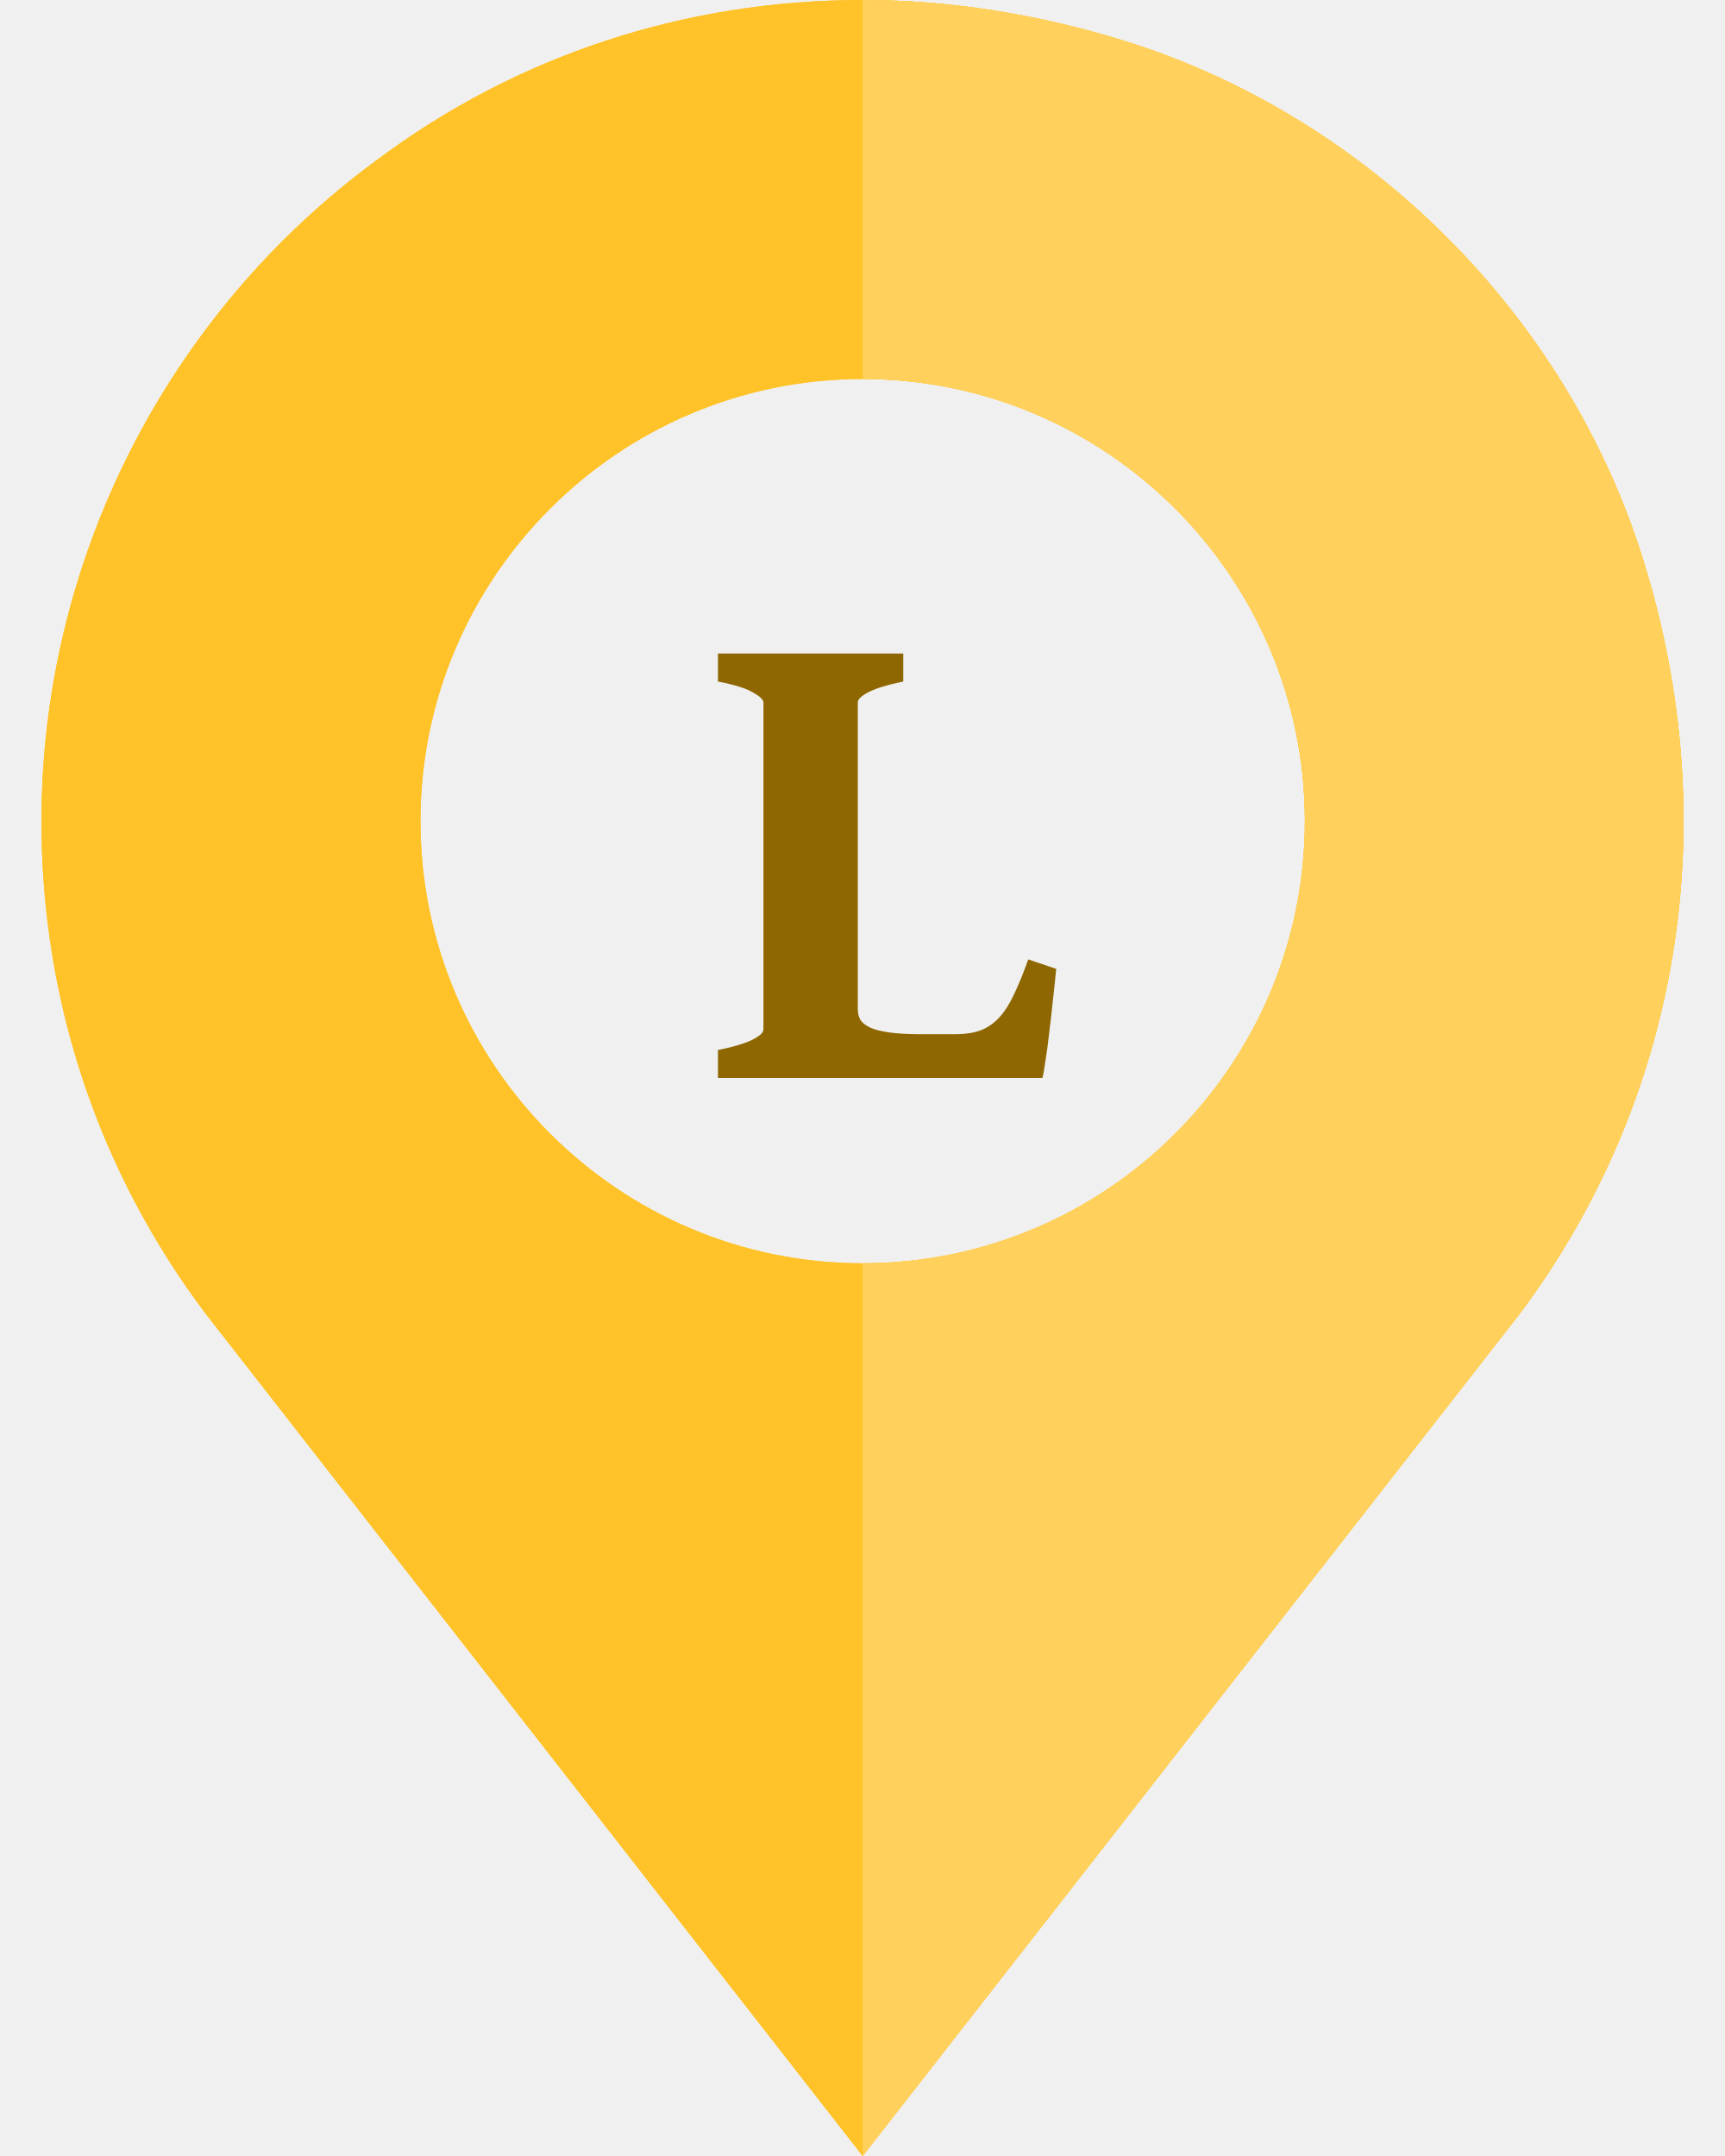
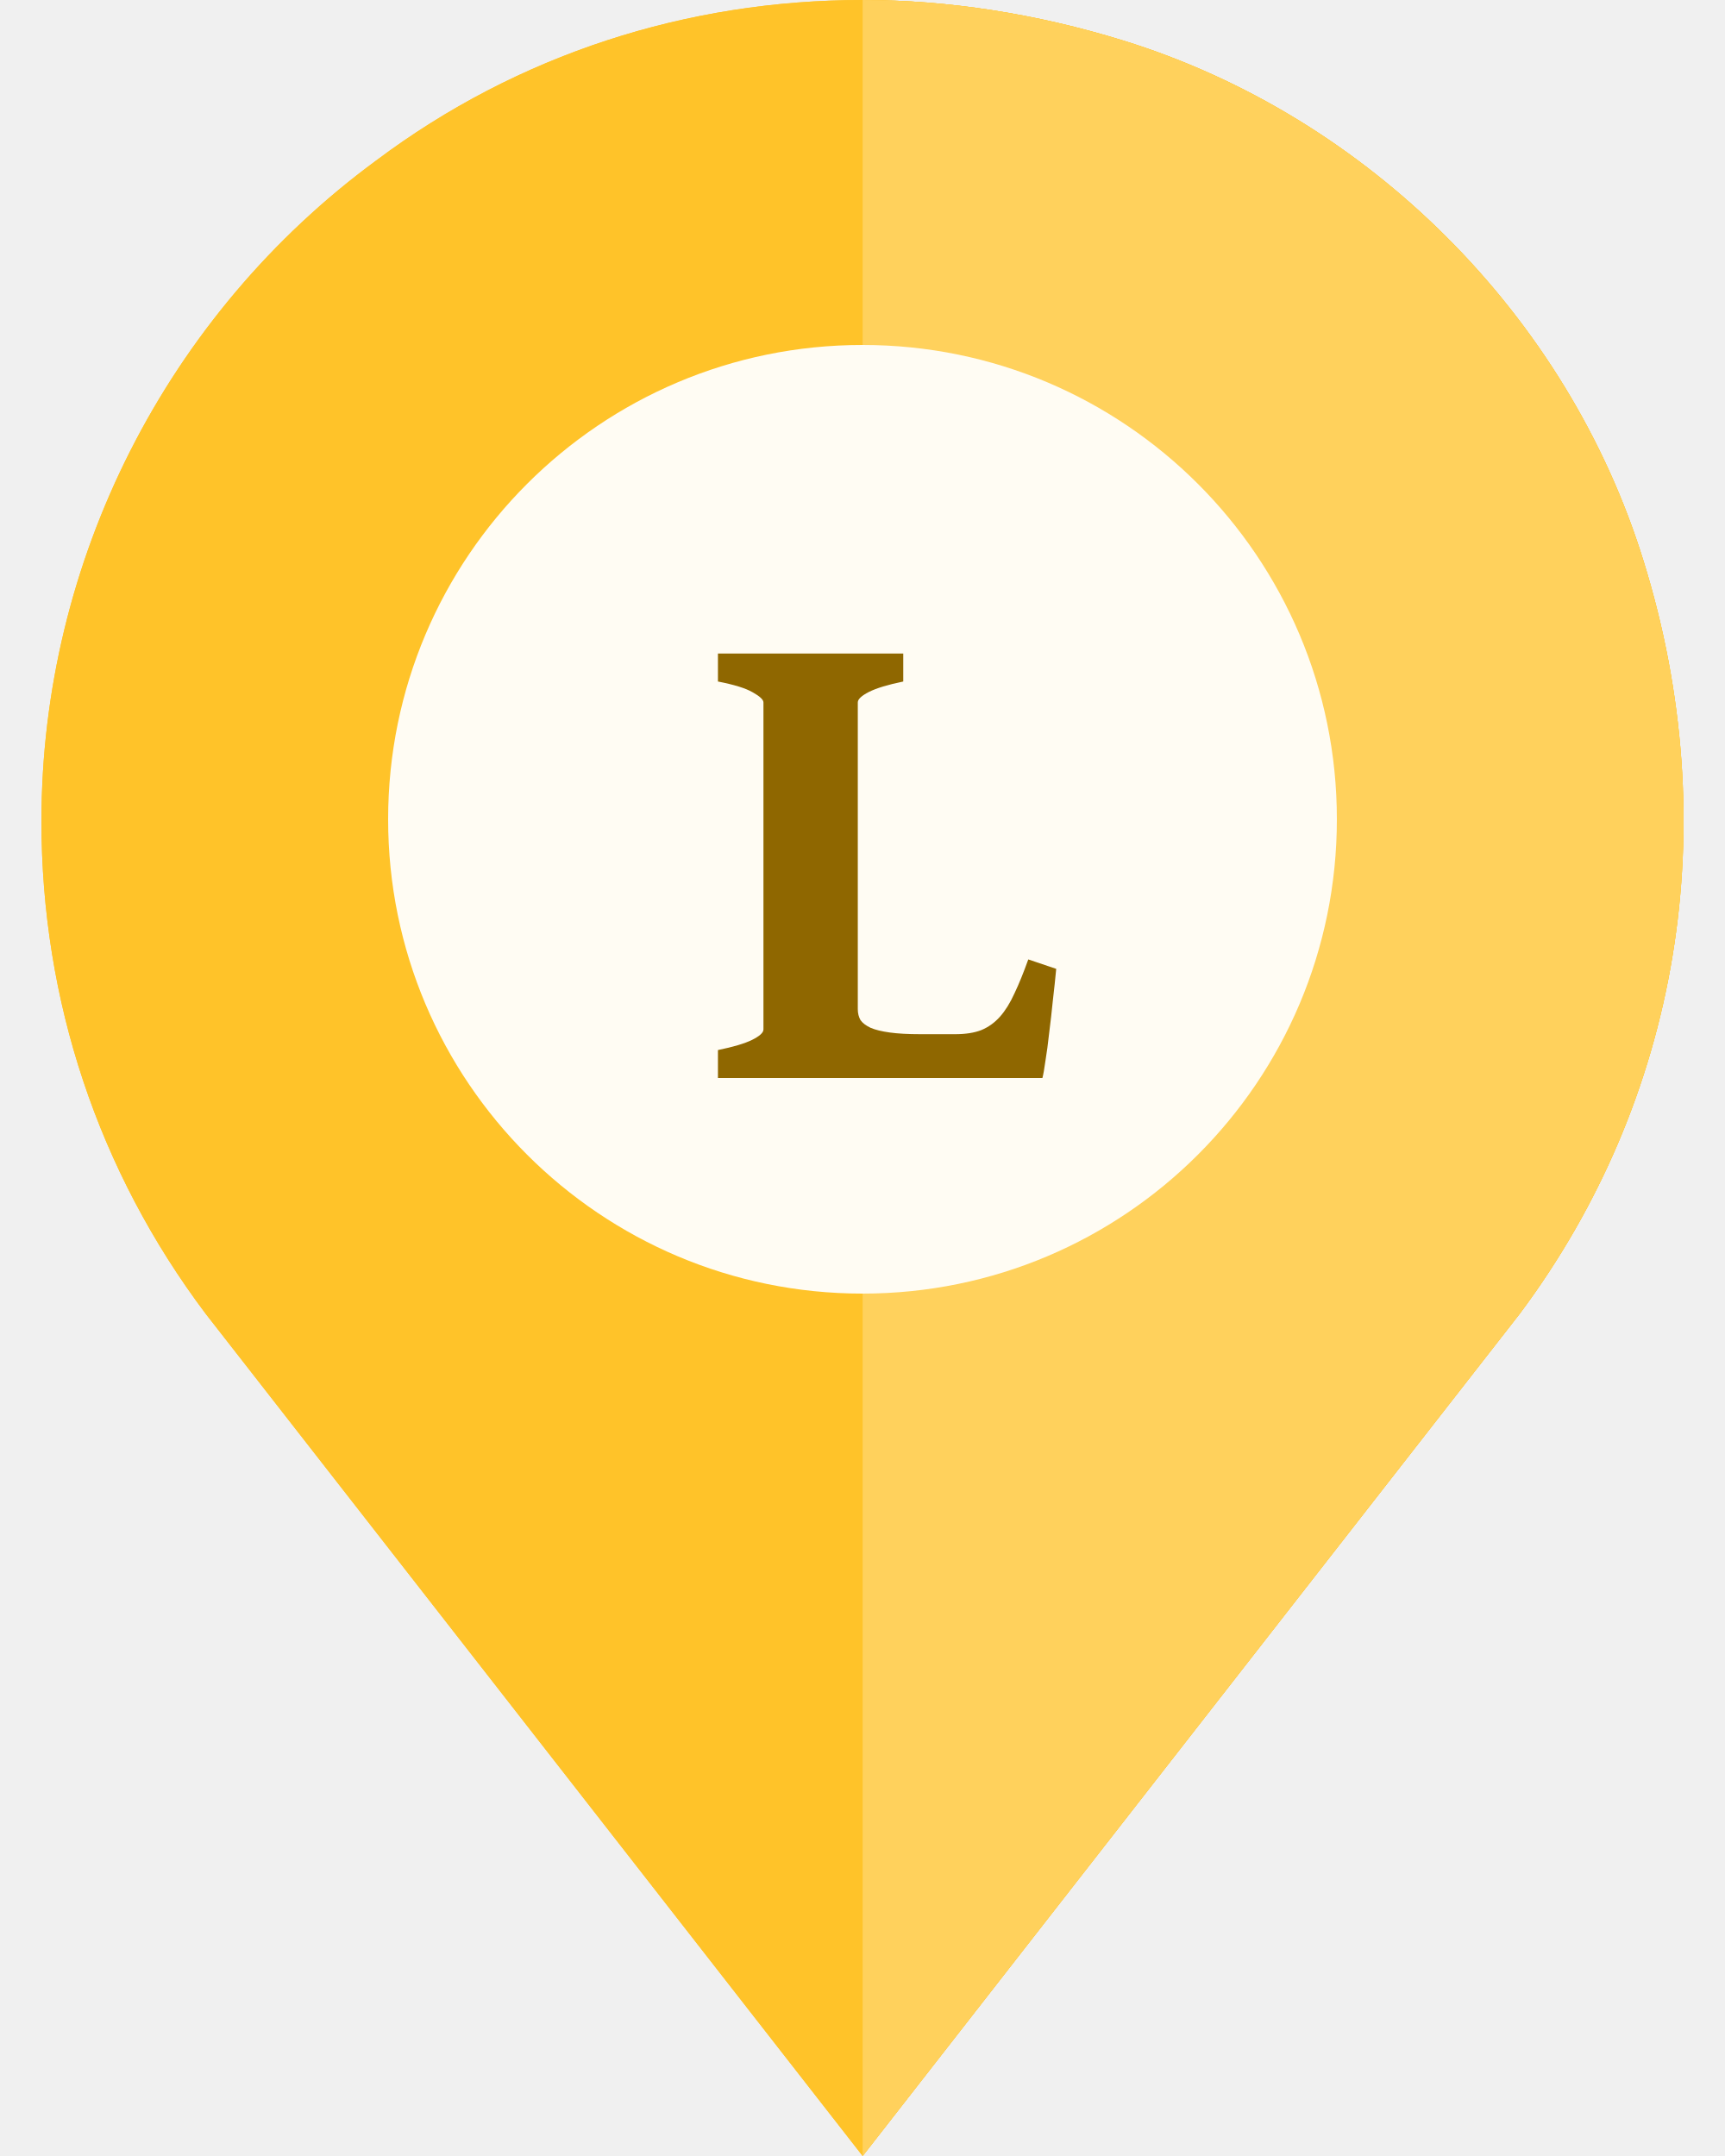
<svg xmlns="http://www.w3.org/2000/svg" width="40" height="50" viewBox="0 0 40 50" fill="none">
  <g clip-path="url(#clip0)">
    <path d="M38.11 13.008C36.352 7.324 31.723 2.695 26.039 0.938C24.047 0.322 21.996 0 20.004 0C15.932 0 12.006 1.26 8.725 3.721C3.862 7.295 0.961 13.008 0.961 19.043C0.961 23.203 2.28 27.158 4.77 30.469L20.004 50L35.239 30.469C38.959 25.488 40.014 19.131 38.11 13.008ZM20.004 29.297C14.35 29.297 9.75 24.697 9.75 19.043C9.75 13.389 14.35 8.789 20.004 8.789C25.659 8.789 30.258 13.389 30.258 19.043C30.258 24.697 25.659 29.297 20.004 29.297Z" fill="#FFC329" />
    <path d="M38.11 13.008C36.352 7.324 31.723 2.695 26.039 0.938C24.047 0.322 21.996 0 20.004 0C15.932 0 12.006 1.26 8.725 3.721C3.862 7.295 0.961 13.008 0.961 19.043C0.961 23.203 2.28 27.158 4.77 30.469L20.004 50L35.239 30.469C38.959 25.488 40.014 19.131 38.11 13.008ZM20.004 29.297C14.35 29.297 9.75 24.697 9.75 19.043C9.75 13.389 14.35 8.789 20.004 8.789C25.659 8.789 30.258 13.389 30.258 19.043C30.258 24.697 25.659 29.297 20.004 29.297Z" fill="#FFC329" />
    <path d="M35.239 30.469L20.004 50V29.297C25.659 29.297 30.258 24.697 30.258 19.043C30.258 13.389 25.659 8.789 20.004 8.789V0C21.996 0 24.047 0.322 26.039 0.938C31.723 2.695 36.352 7.324 38.11 13.008C40.014 19.131 38.959 25.488 35.239 30.469Z" fill="#FFD15C" />
+     <circle cx="20" cy="19" r="11" fill="#FFFCF3" />
    <path d="M24.492 22.469C24.471 22.693 24.445 22.938 24.414 23.203C24.388 23.463 24.359 23.716 24.328 23.961C24.302 24.201 24.273 24.414 24.242 24.602C24.216 24.789 24.193 24.922 24.172 25H16.648V24.352C17.003 24.279 17.266 24.201 17.438 24.117C17.615 24.029 17.703 23.948 17.703 23.875V16.289C17.703 16.227 17.62 16.148 17.453 16.055C17.292 15.961 17.023 15.878 16.648 15.805V15.156H20.945V15.805C20.591 15.878 20.326 15.958 20.148 16.047C19.977 16.135 19.891 16.216 19.891 16.289V23.406C19.891 23.5 19.912 23.583 19.953 23.656C20 23.724 20.078 23.784 20.188 23.836C20.297 23.883 20.445 23.919 20.633 23.945C20.82 23.971 21.057 23.984 21.344 23.984H22.148C22.388 23.984 22.588 23.953 22.75 23.891C22.917 23.823 23.062 23.719 23.188 23.578C23.312 23.438 23.424 23.258 23.523 23.039C23.628 22.82 23.734 22.557 23.844 22.25L24.492 22.469Z" fill="#8F6700" />
  </g>
  <defs>
    <clipPath id="clip0">
      <rect width="40" height="50" fill="white" />
    </clipPath>
  </defs>
</svg>
